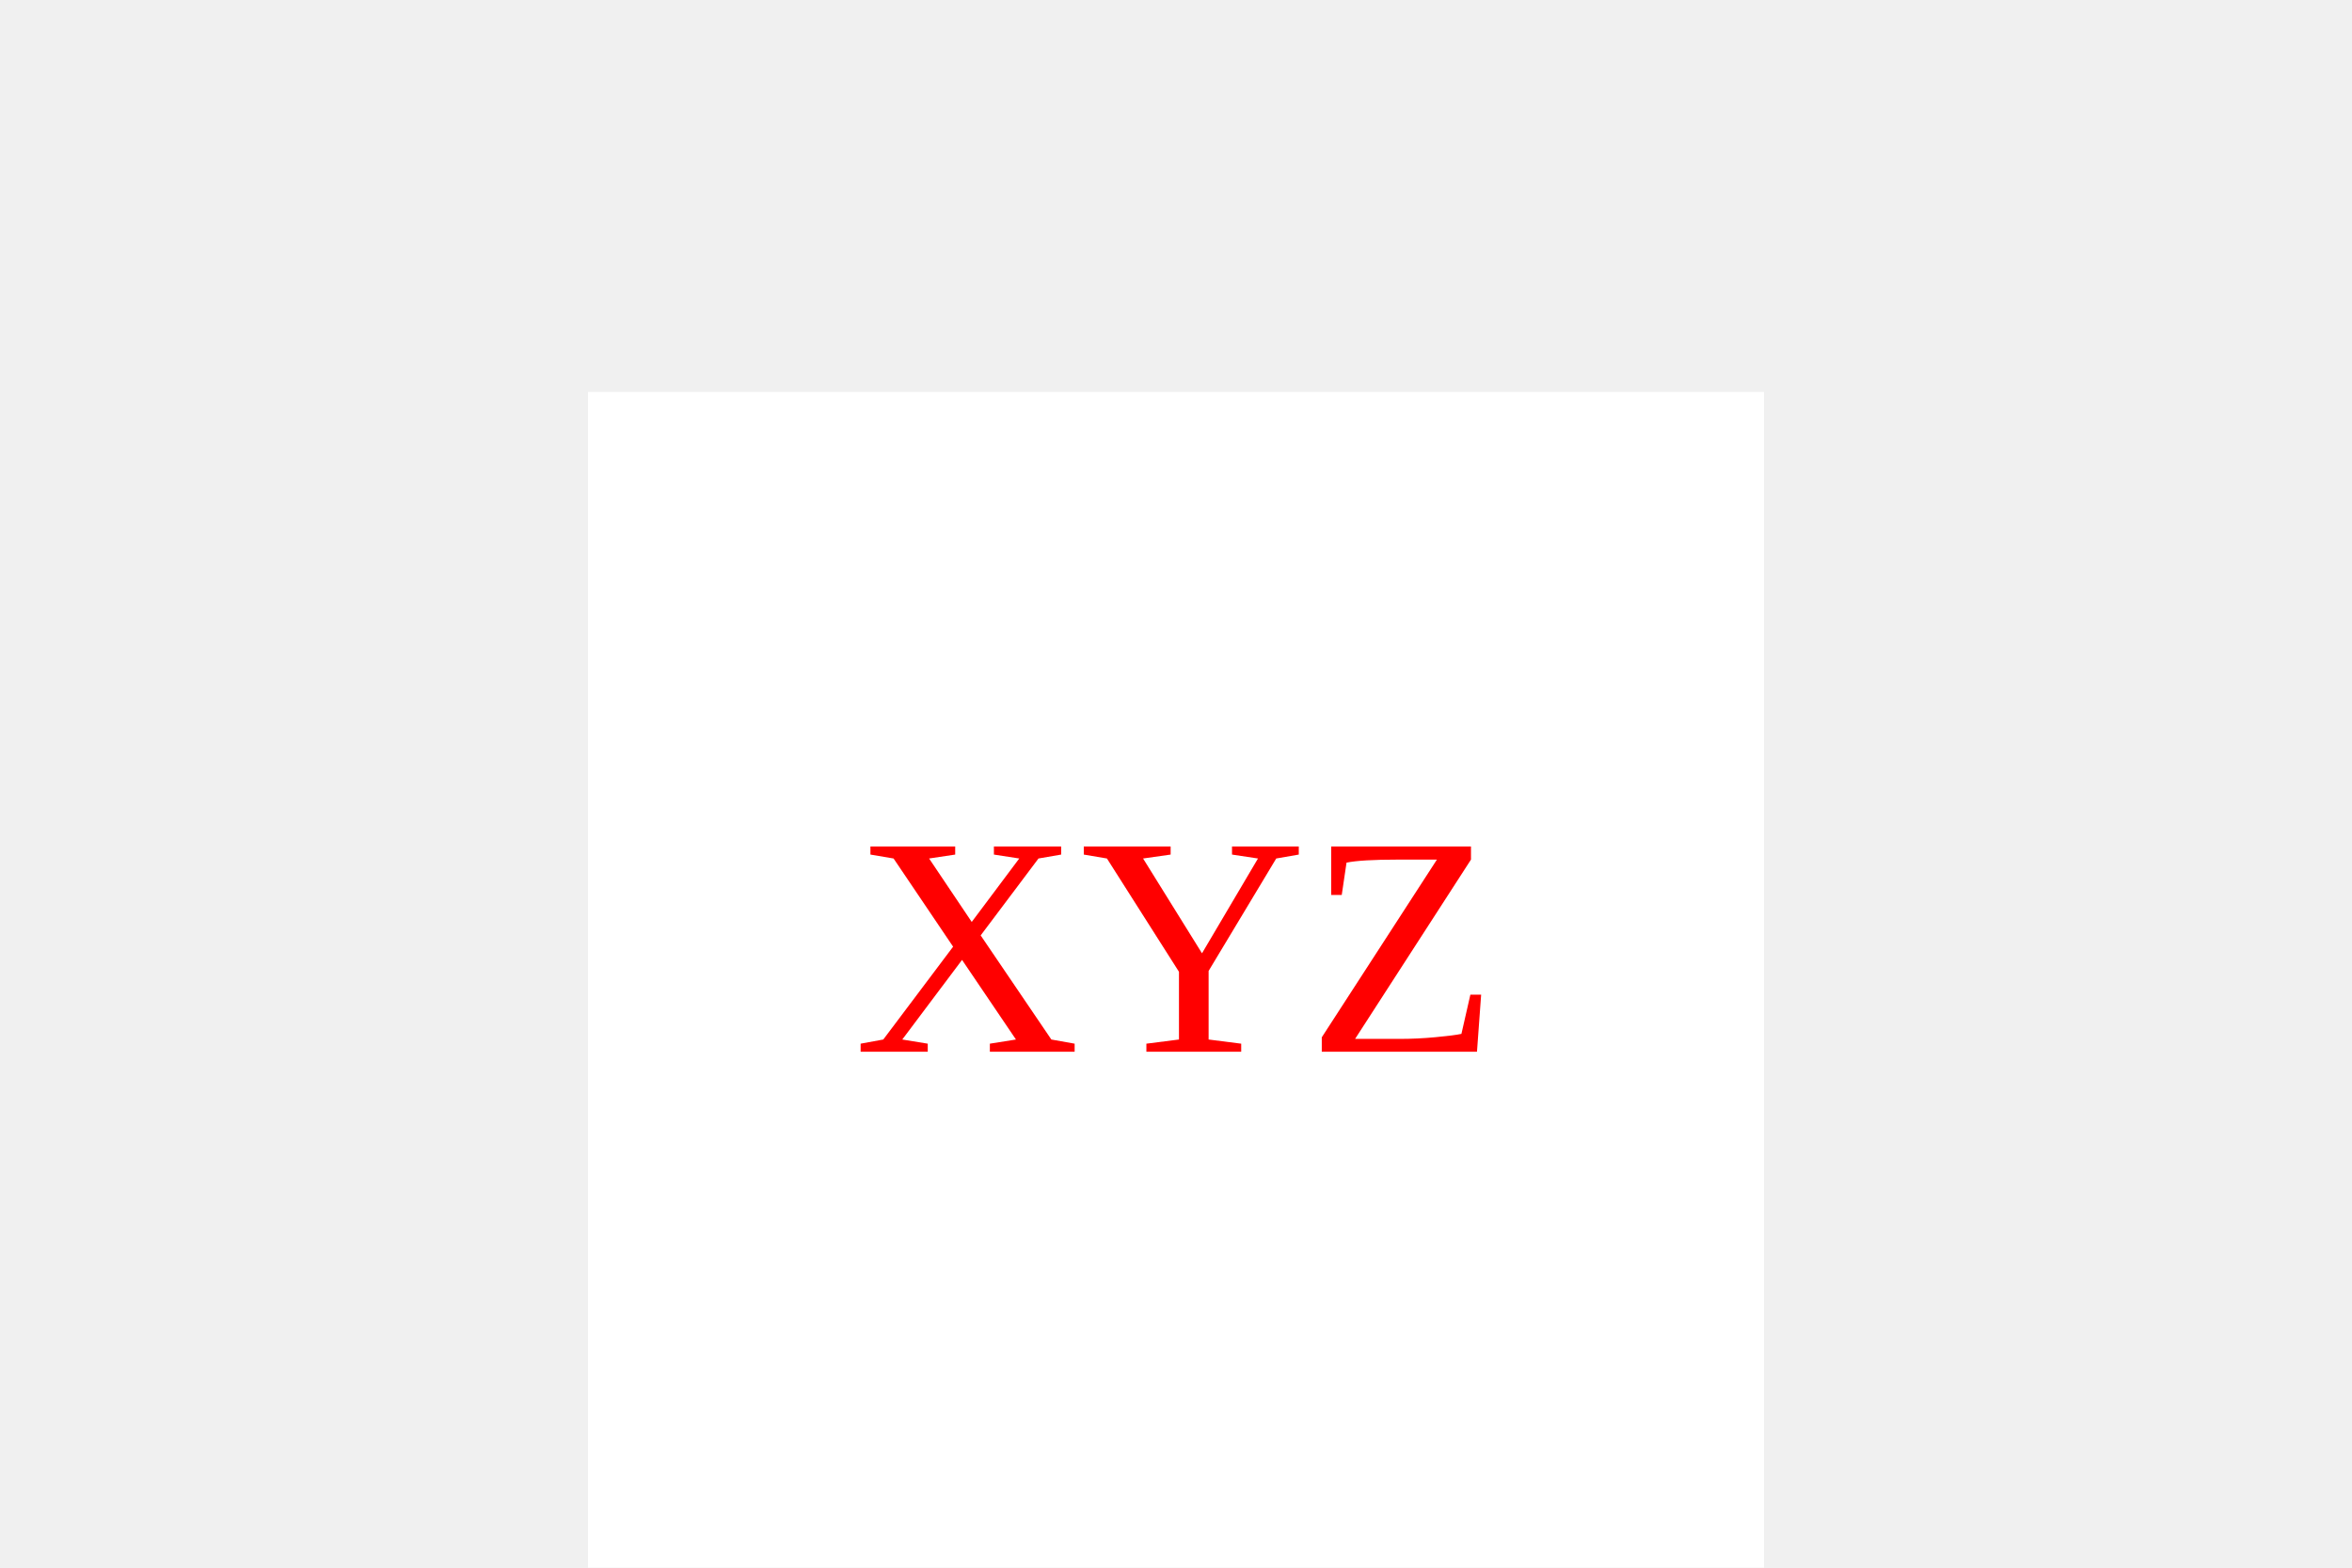
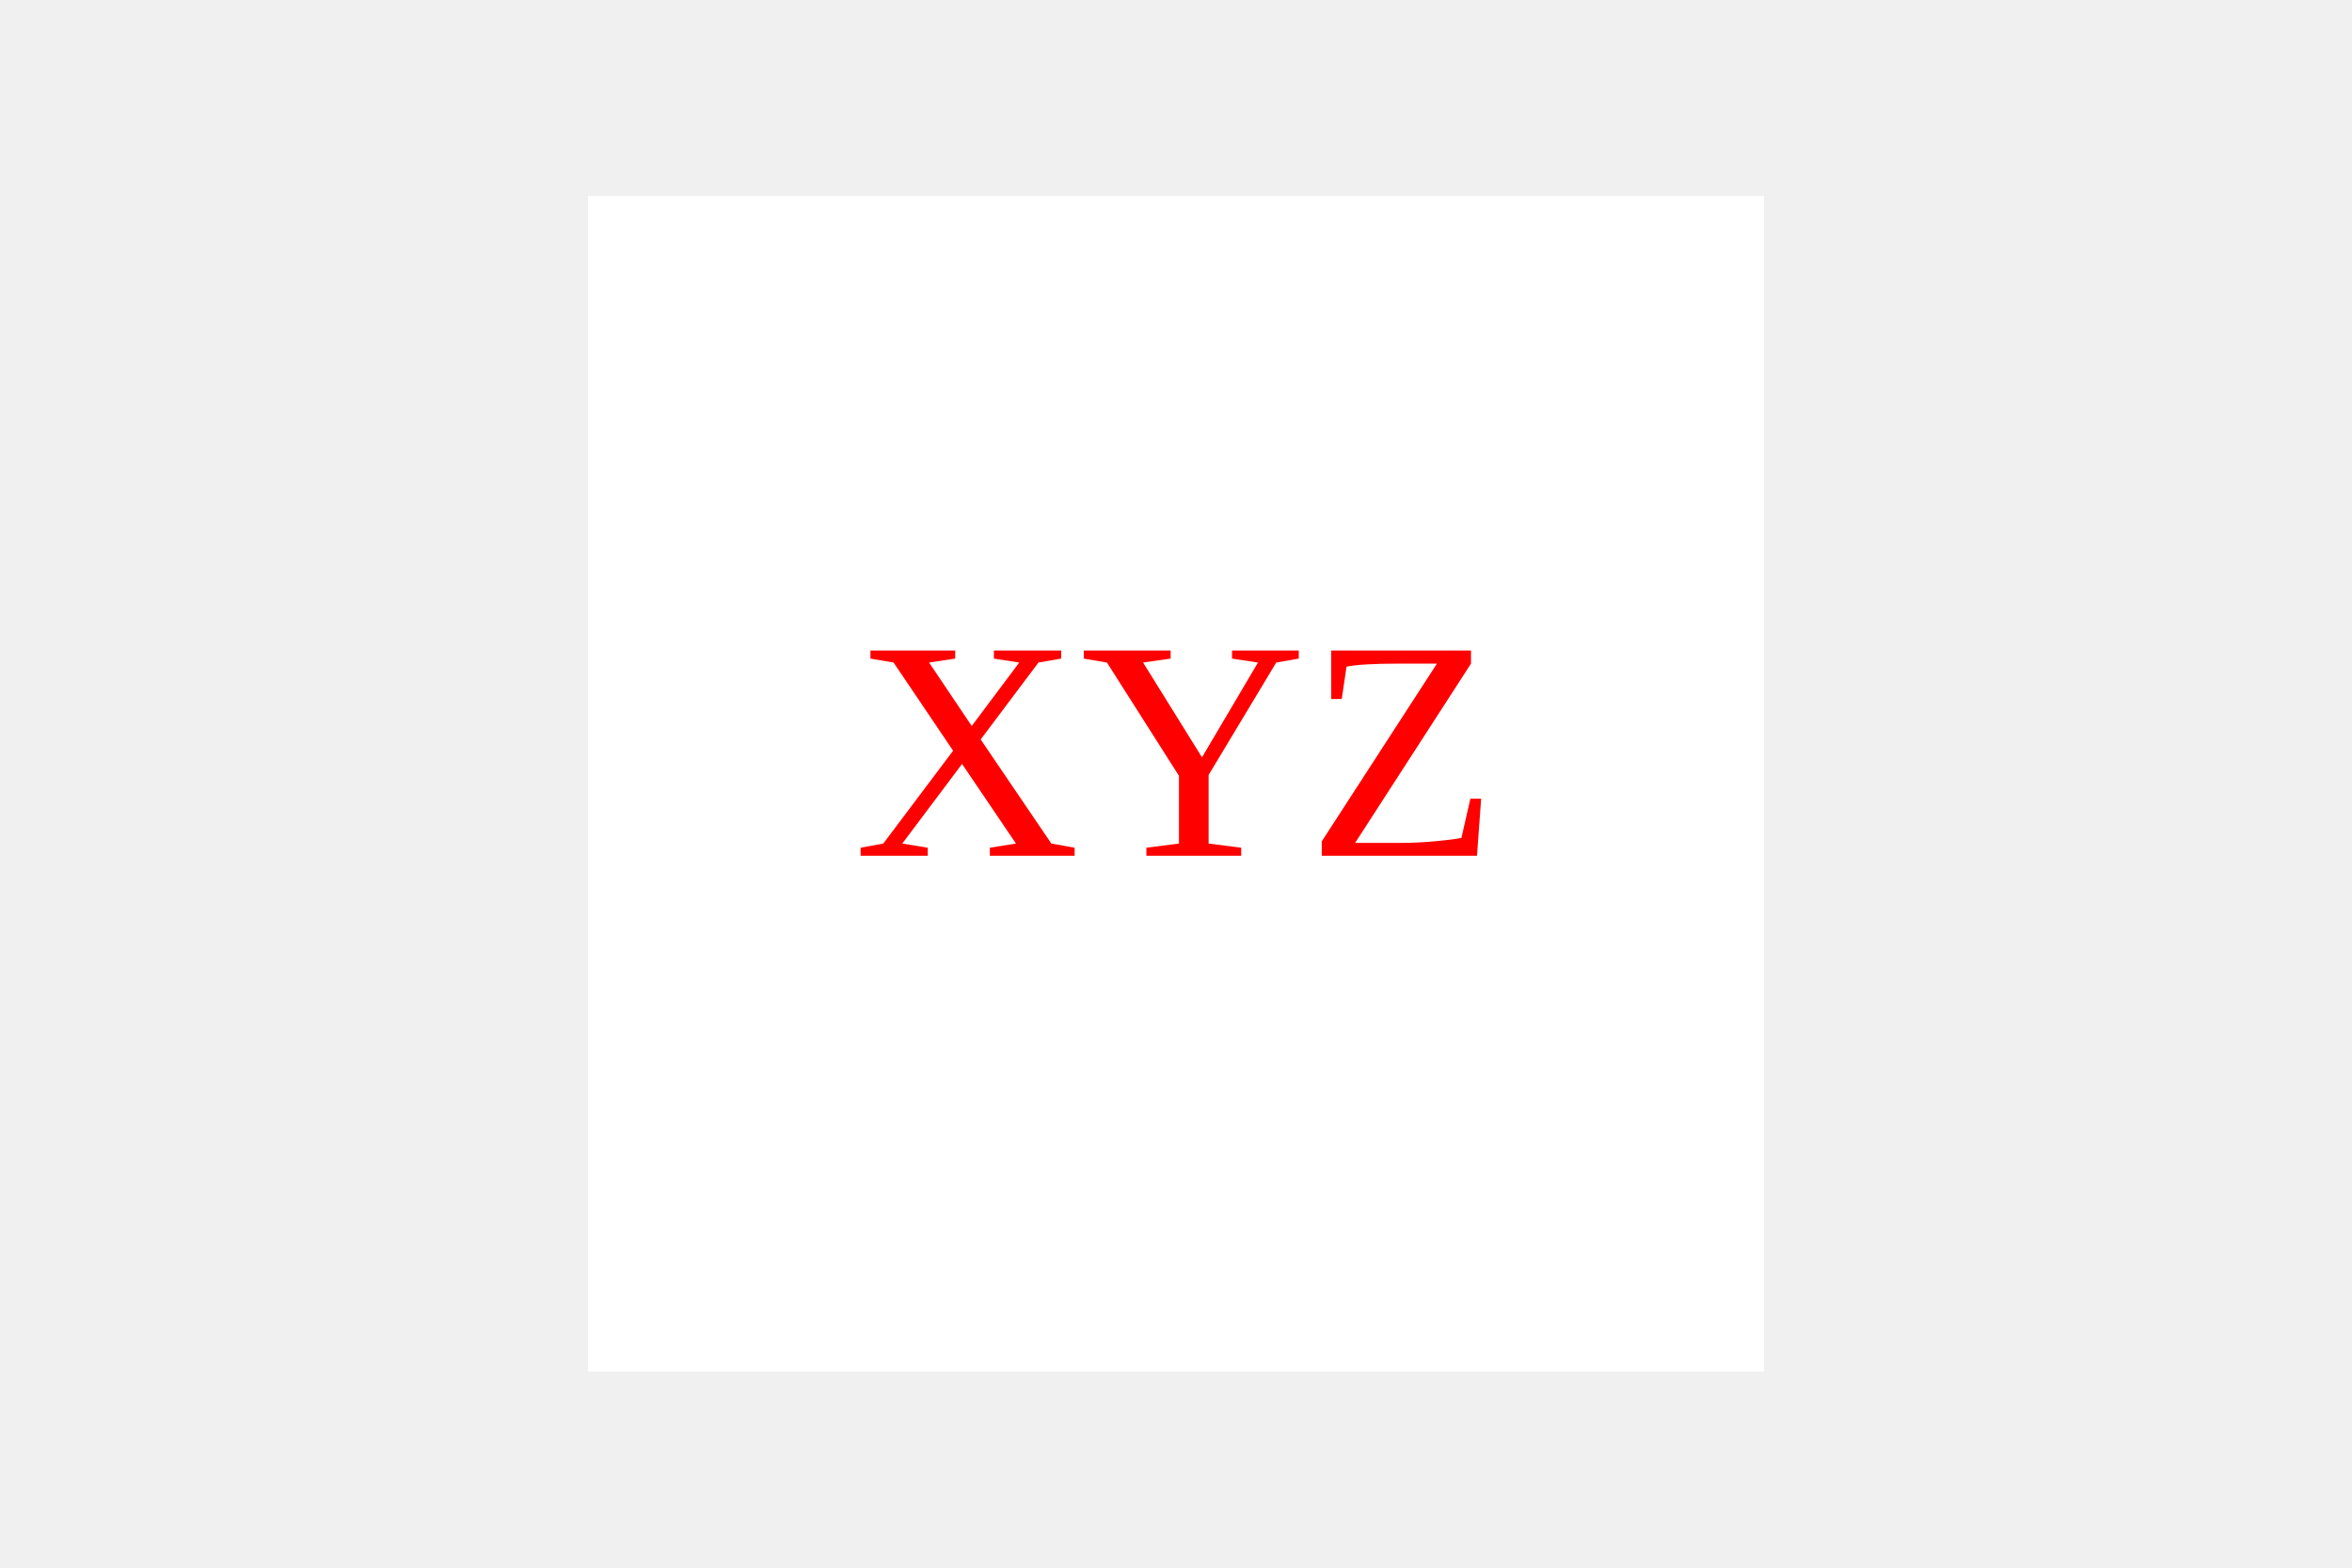
<svg xmlns="http://www.w3.org/2000/svg" width="300" height="200" version="1.1">
-   <rect x="75" y="50" width="150" height="150" fill="white" />
-   <text x="150" y="125" dominant-baseline="middle" text-anchor="middle" font-size="40" fill="red">XYZ</text>
+   <rect x="75" y="25" width="150" height="150" fill="white" />
+   <text x="150" y="100" dominant-baseline="middle" text-anchor="middle" font-size="40" fill="red">XYZ</text>
</svg>
